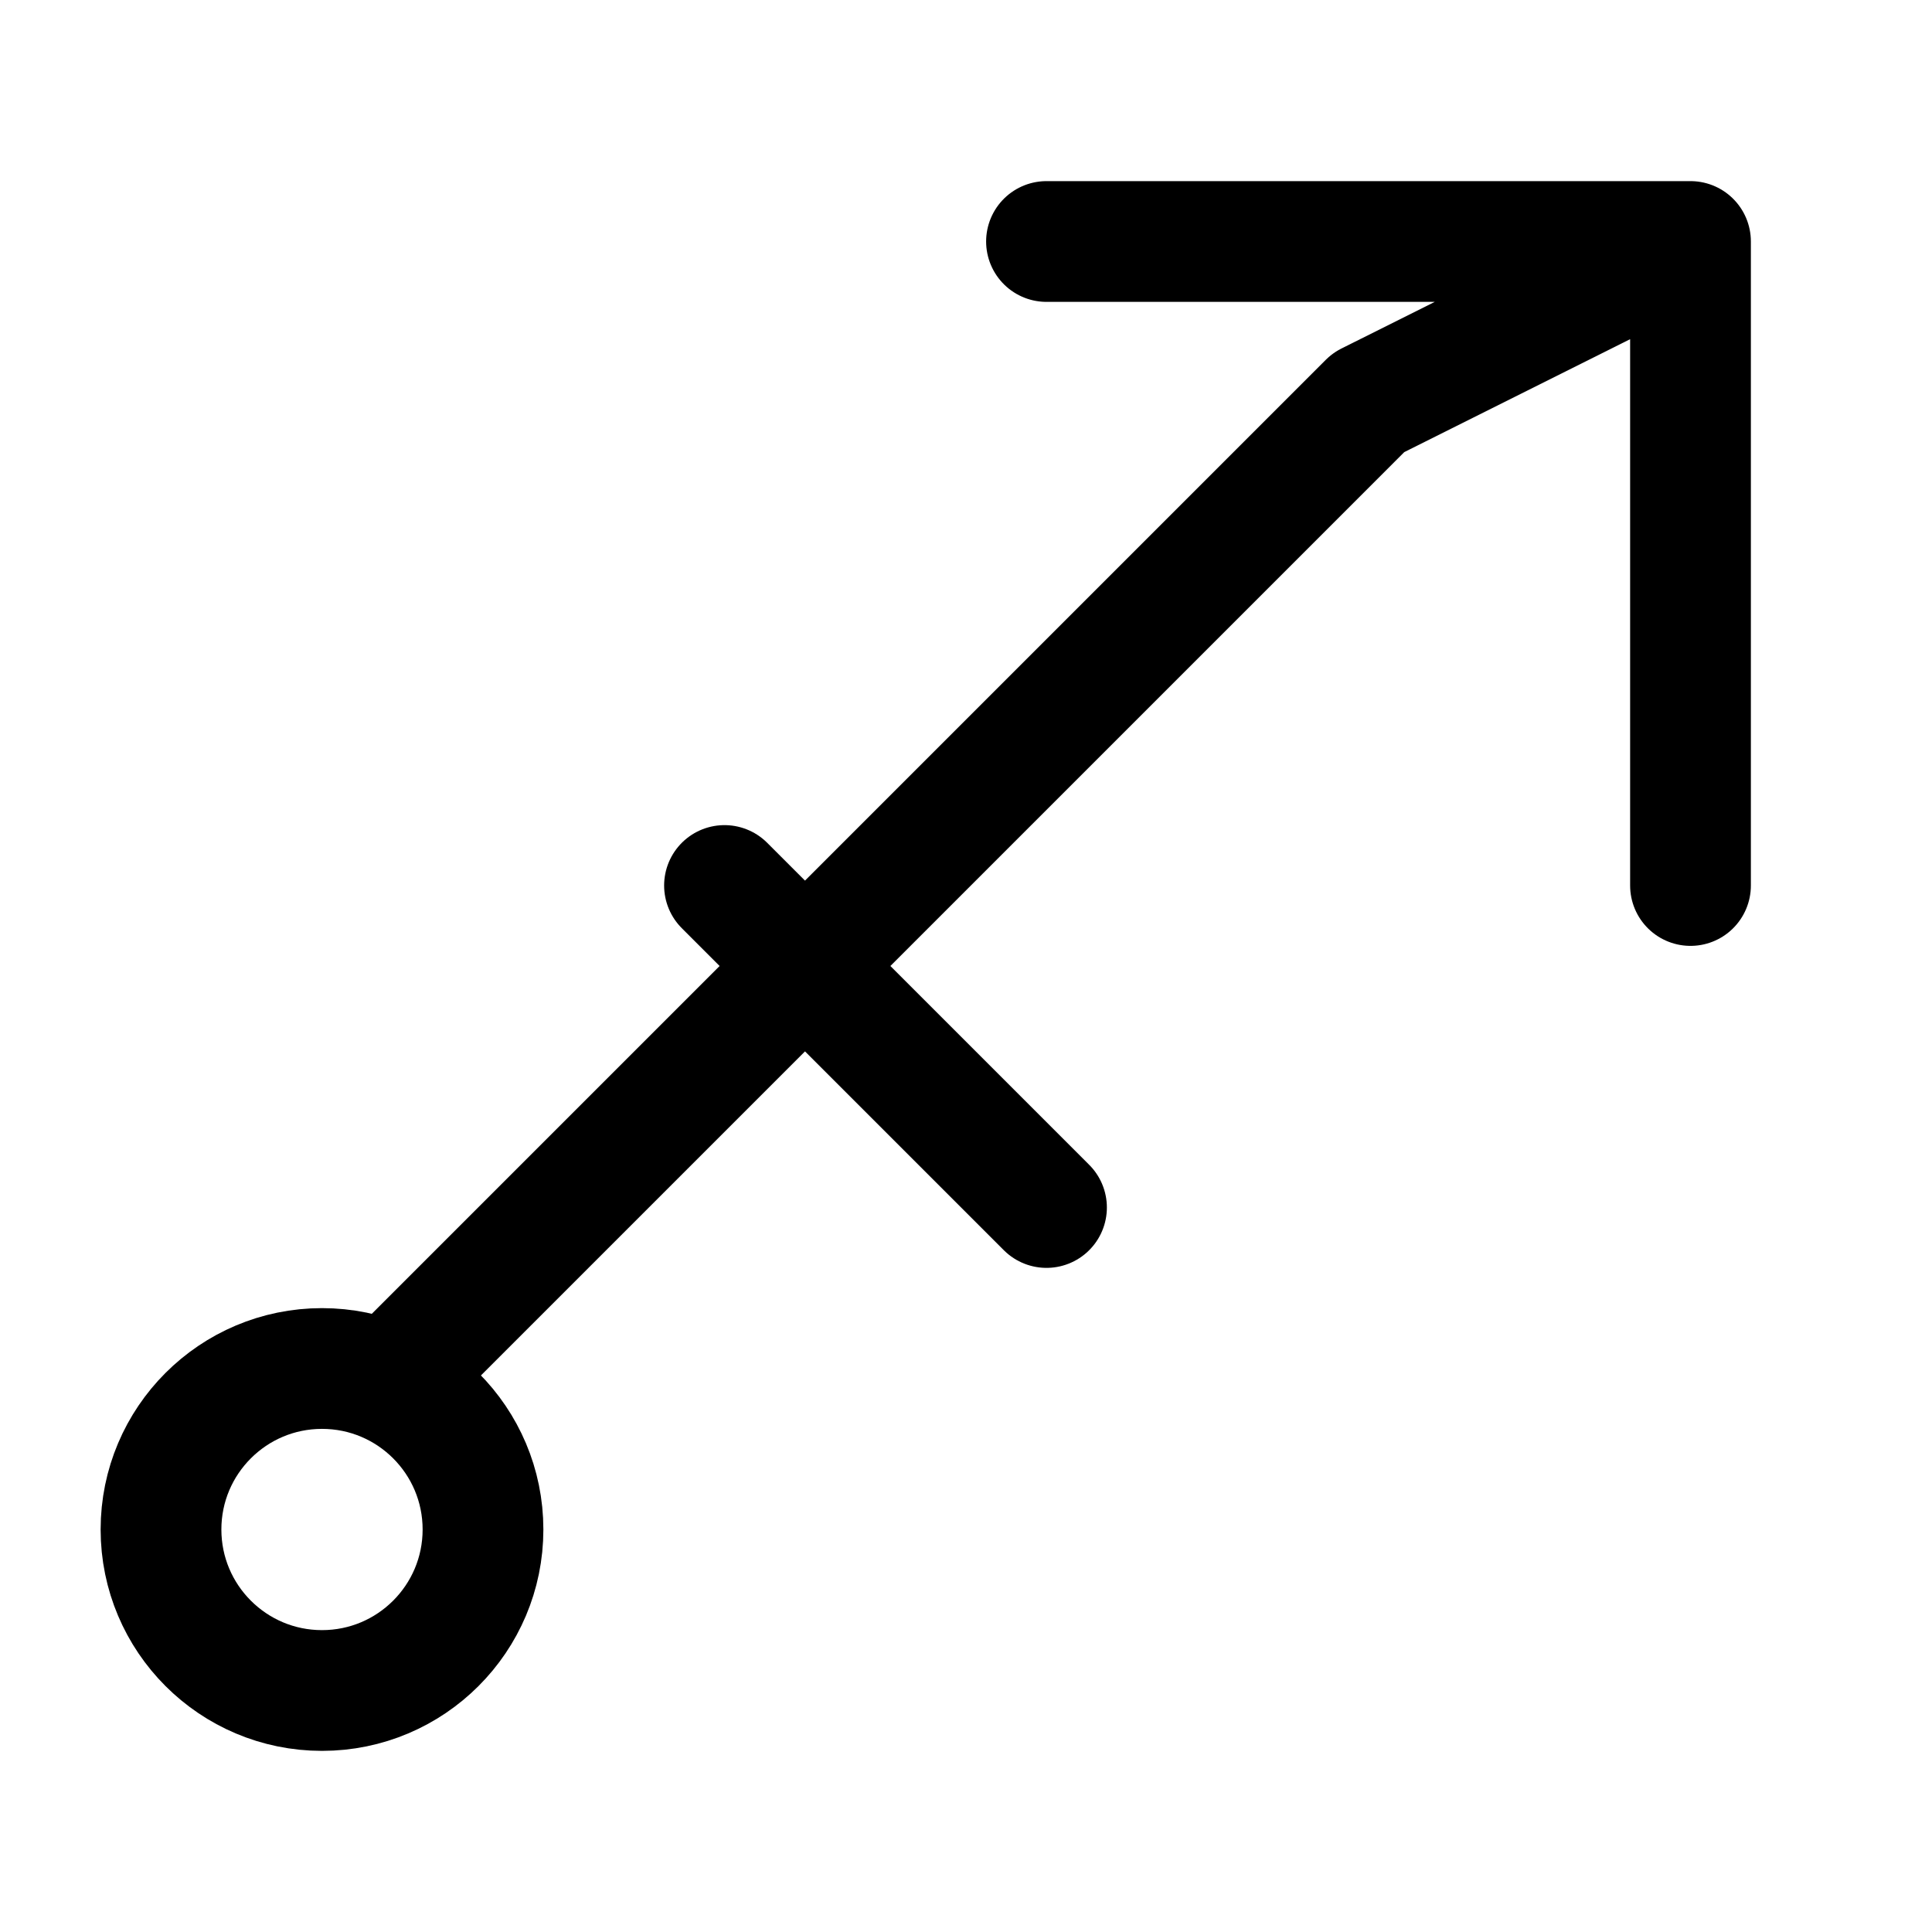
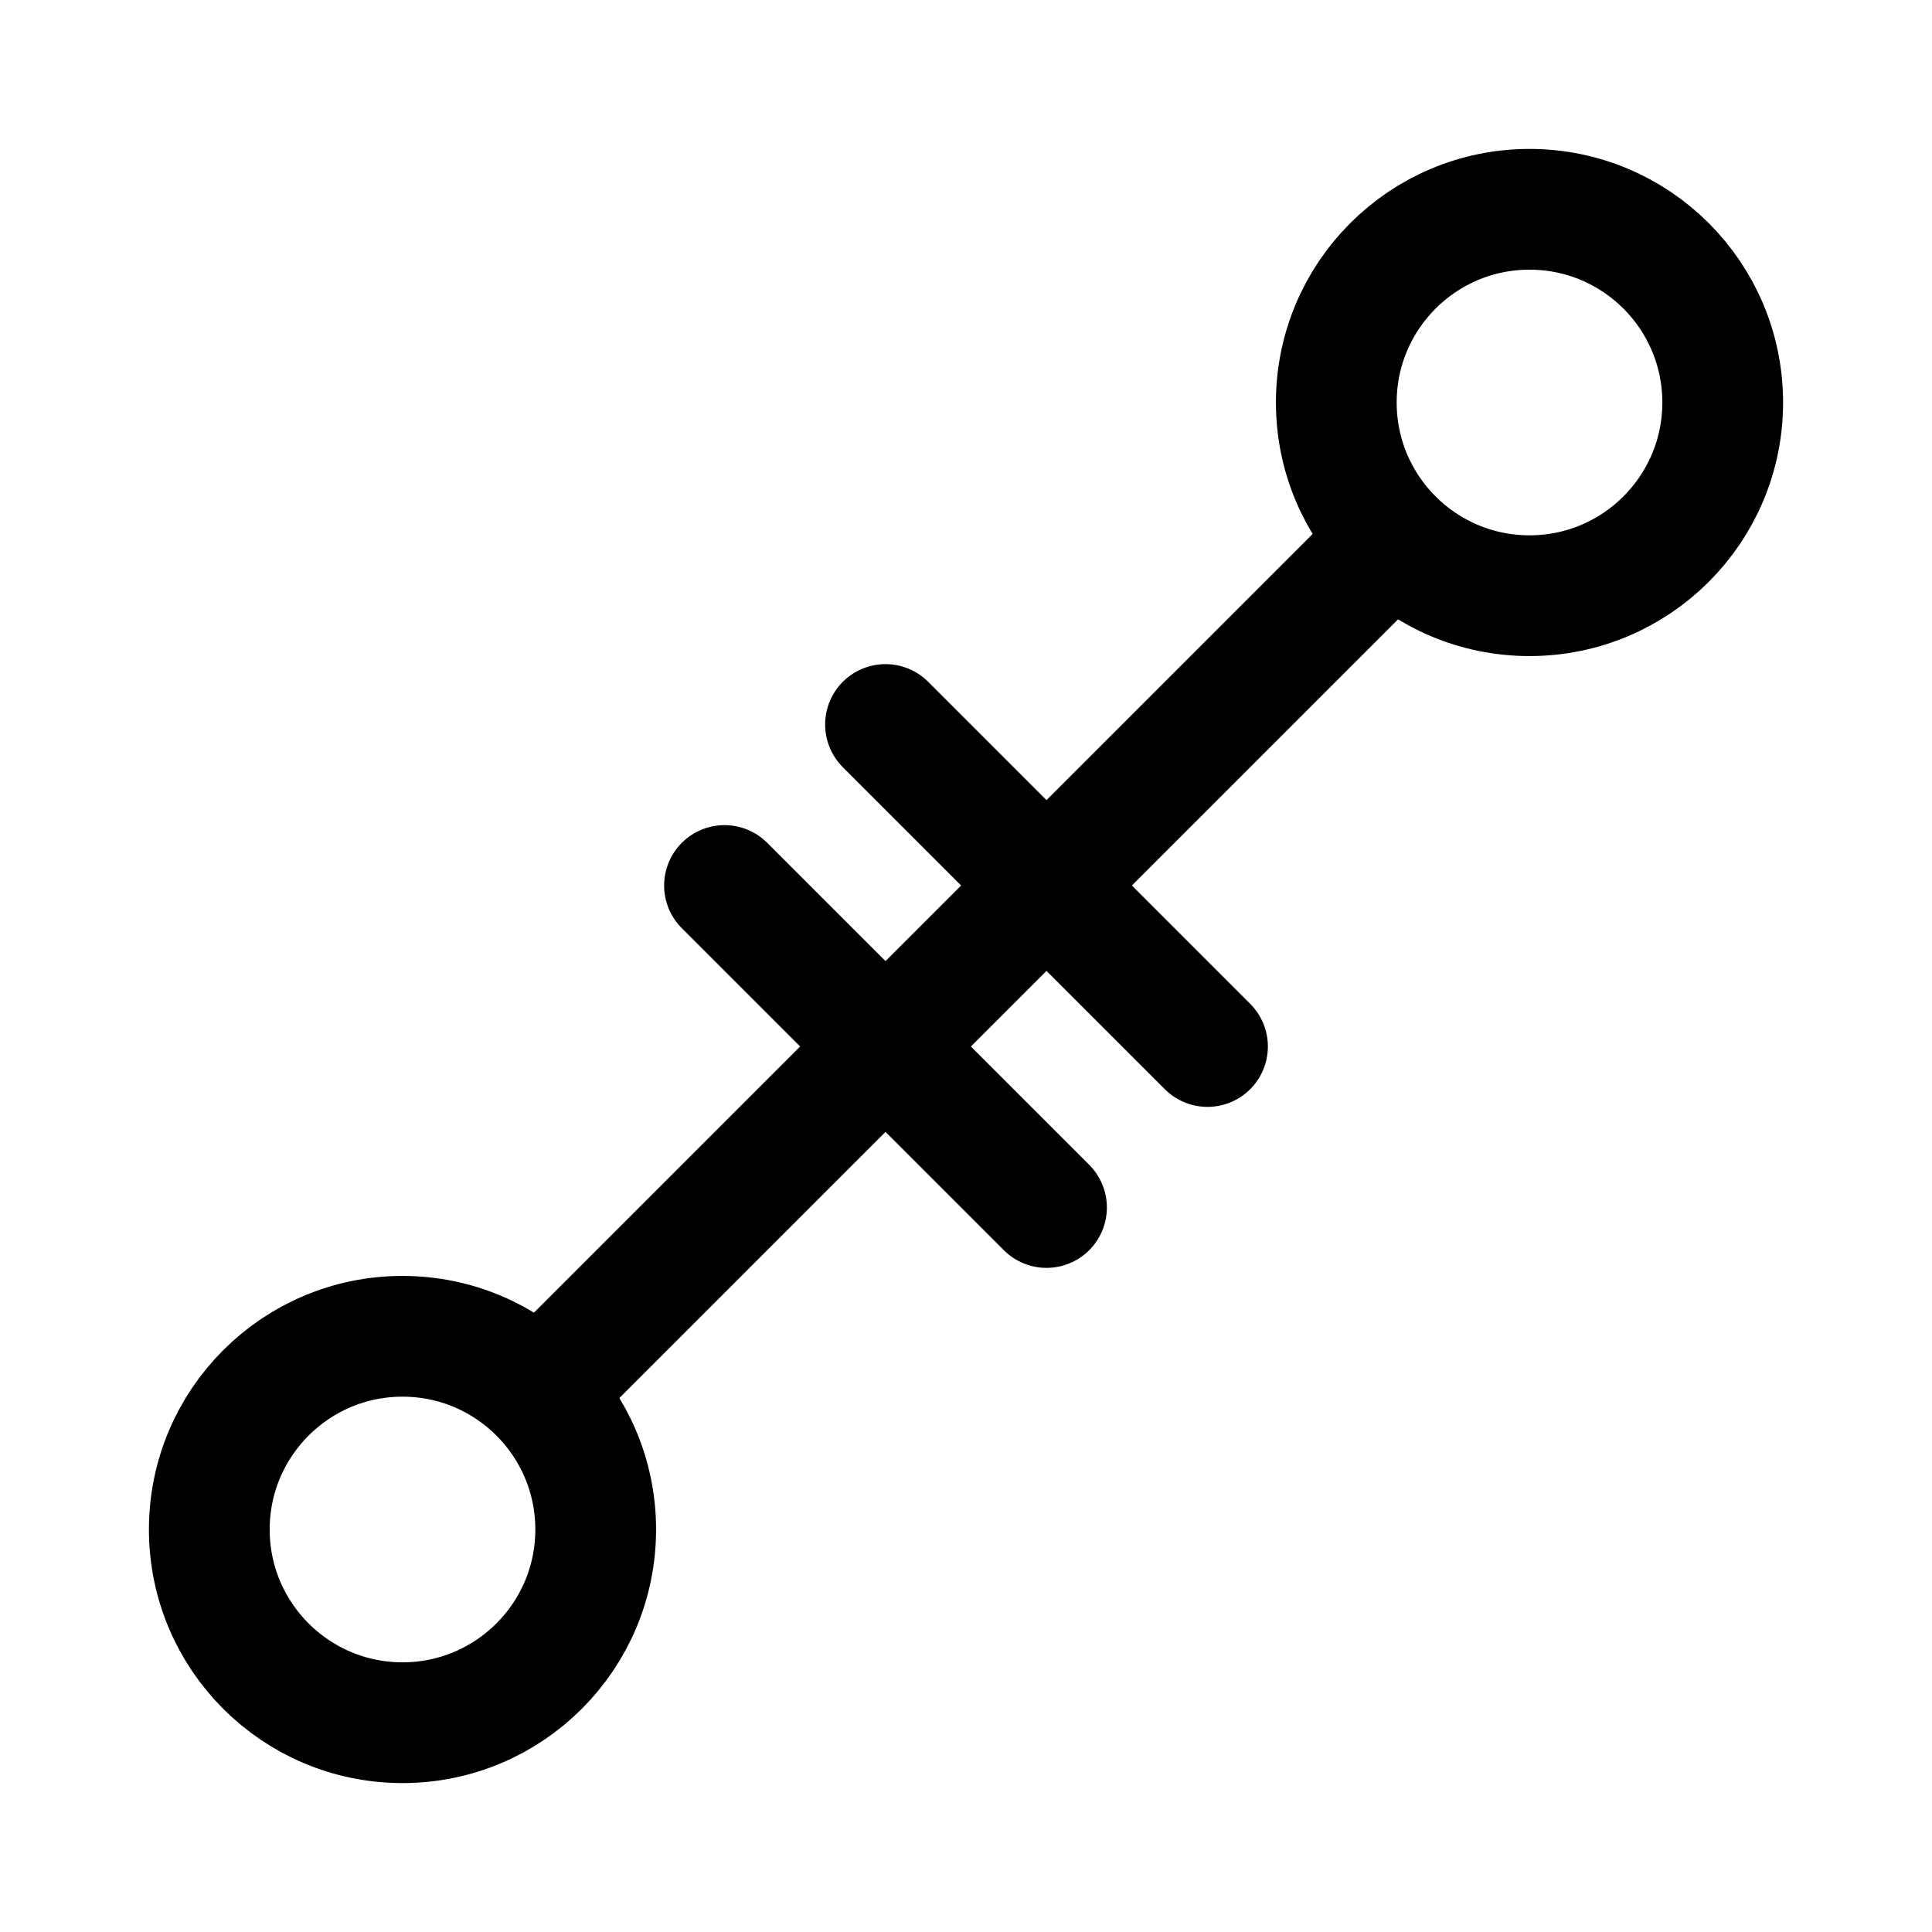
<svg xmlns="http://www.w3.org/2000/svg" class="dp-icon arsenal-icon" viewBox="0 0 24 24" width="24" height="24" fill="none" stroke="currentColor" stroke-width="1.5" stroke-linecap="round" stroke-linejoin="round" aria-hidden="true" focusable="false" data-arsenal="mod_winch_hd">
-   <circle cx="4" cy="19" r="2" />
-   <path d="M5 17 17 5 M13 3H21V11 M17 5 21 3 M9 11 13 15" />
+   <circle cx="5" cy="19" r="2.4" />
+   <circle cx="19" cy="5" r="2.4" />
+   <path d="M6.7 17.3 17.3 6.7 M9 11 13 15 M11 9 15 13" />
</svg>
